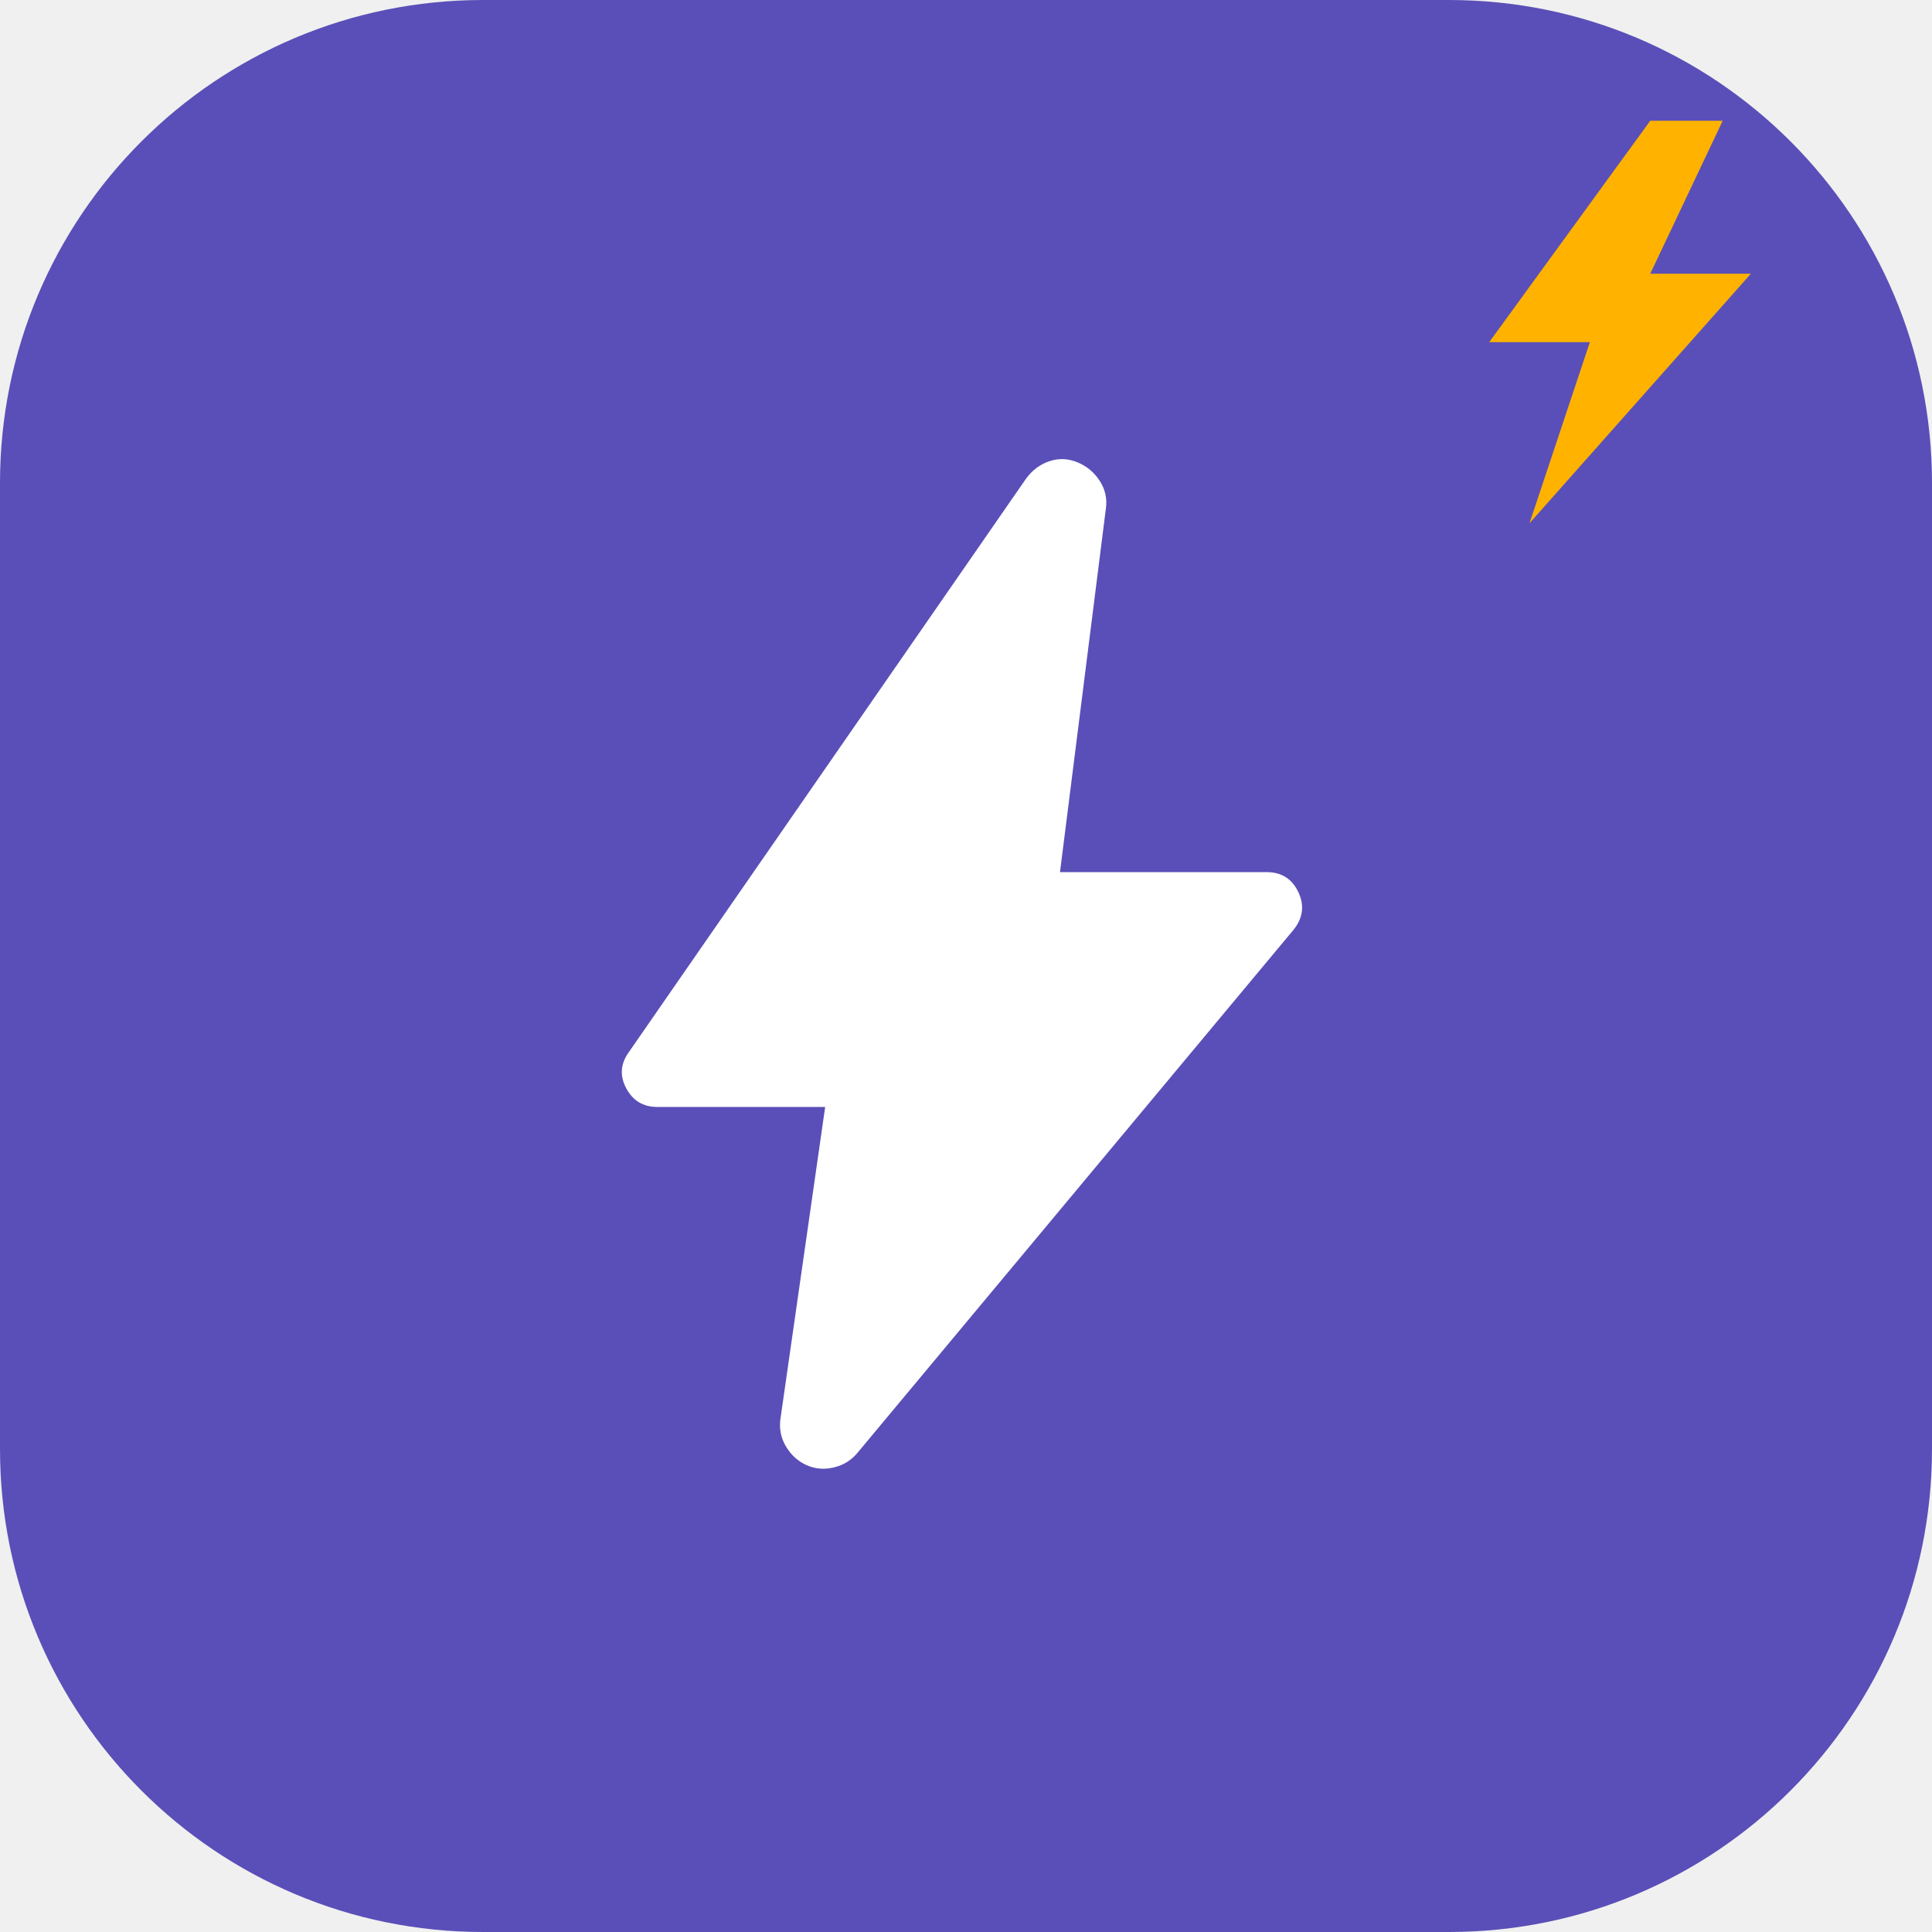
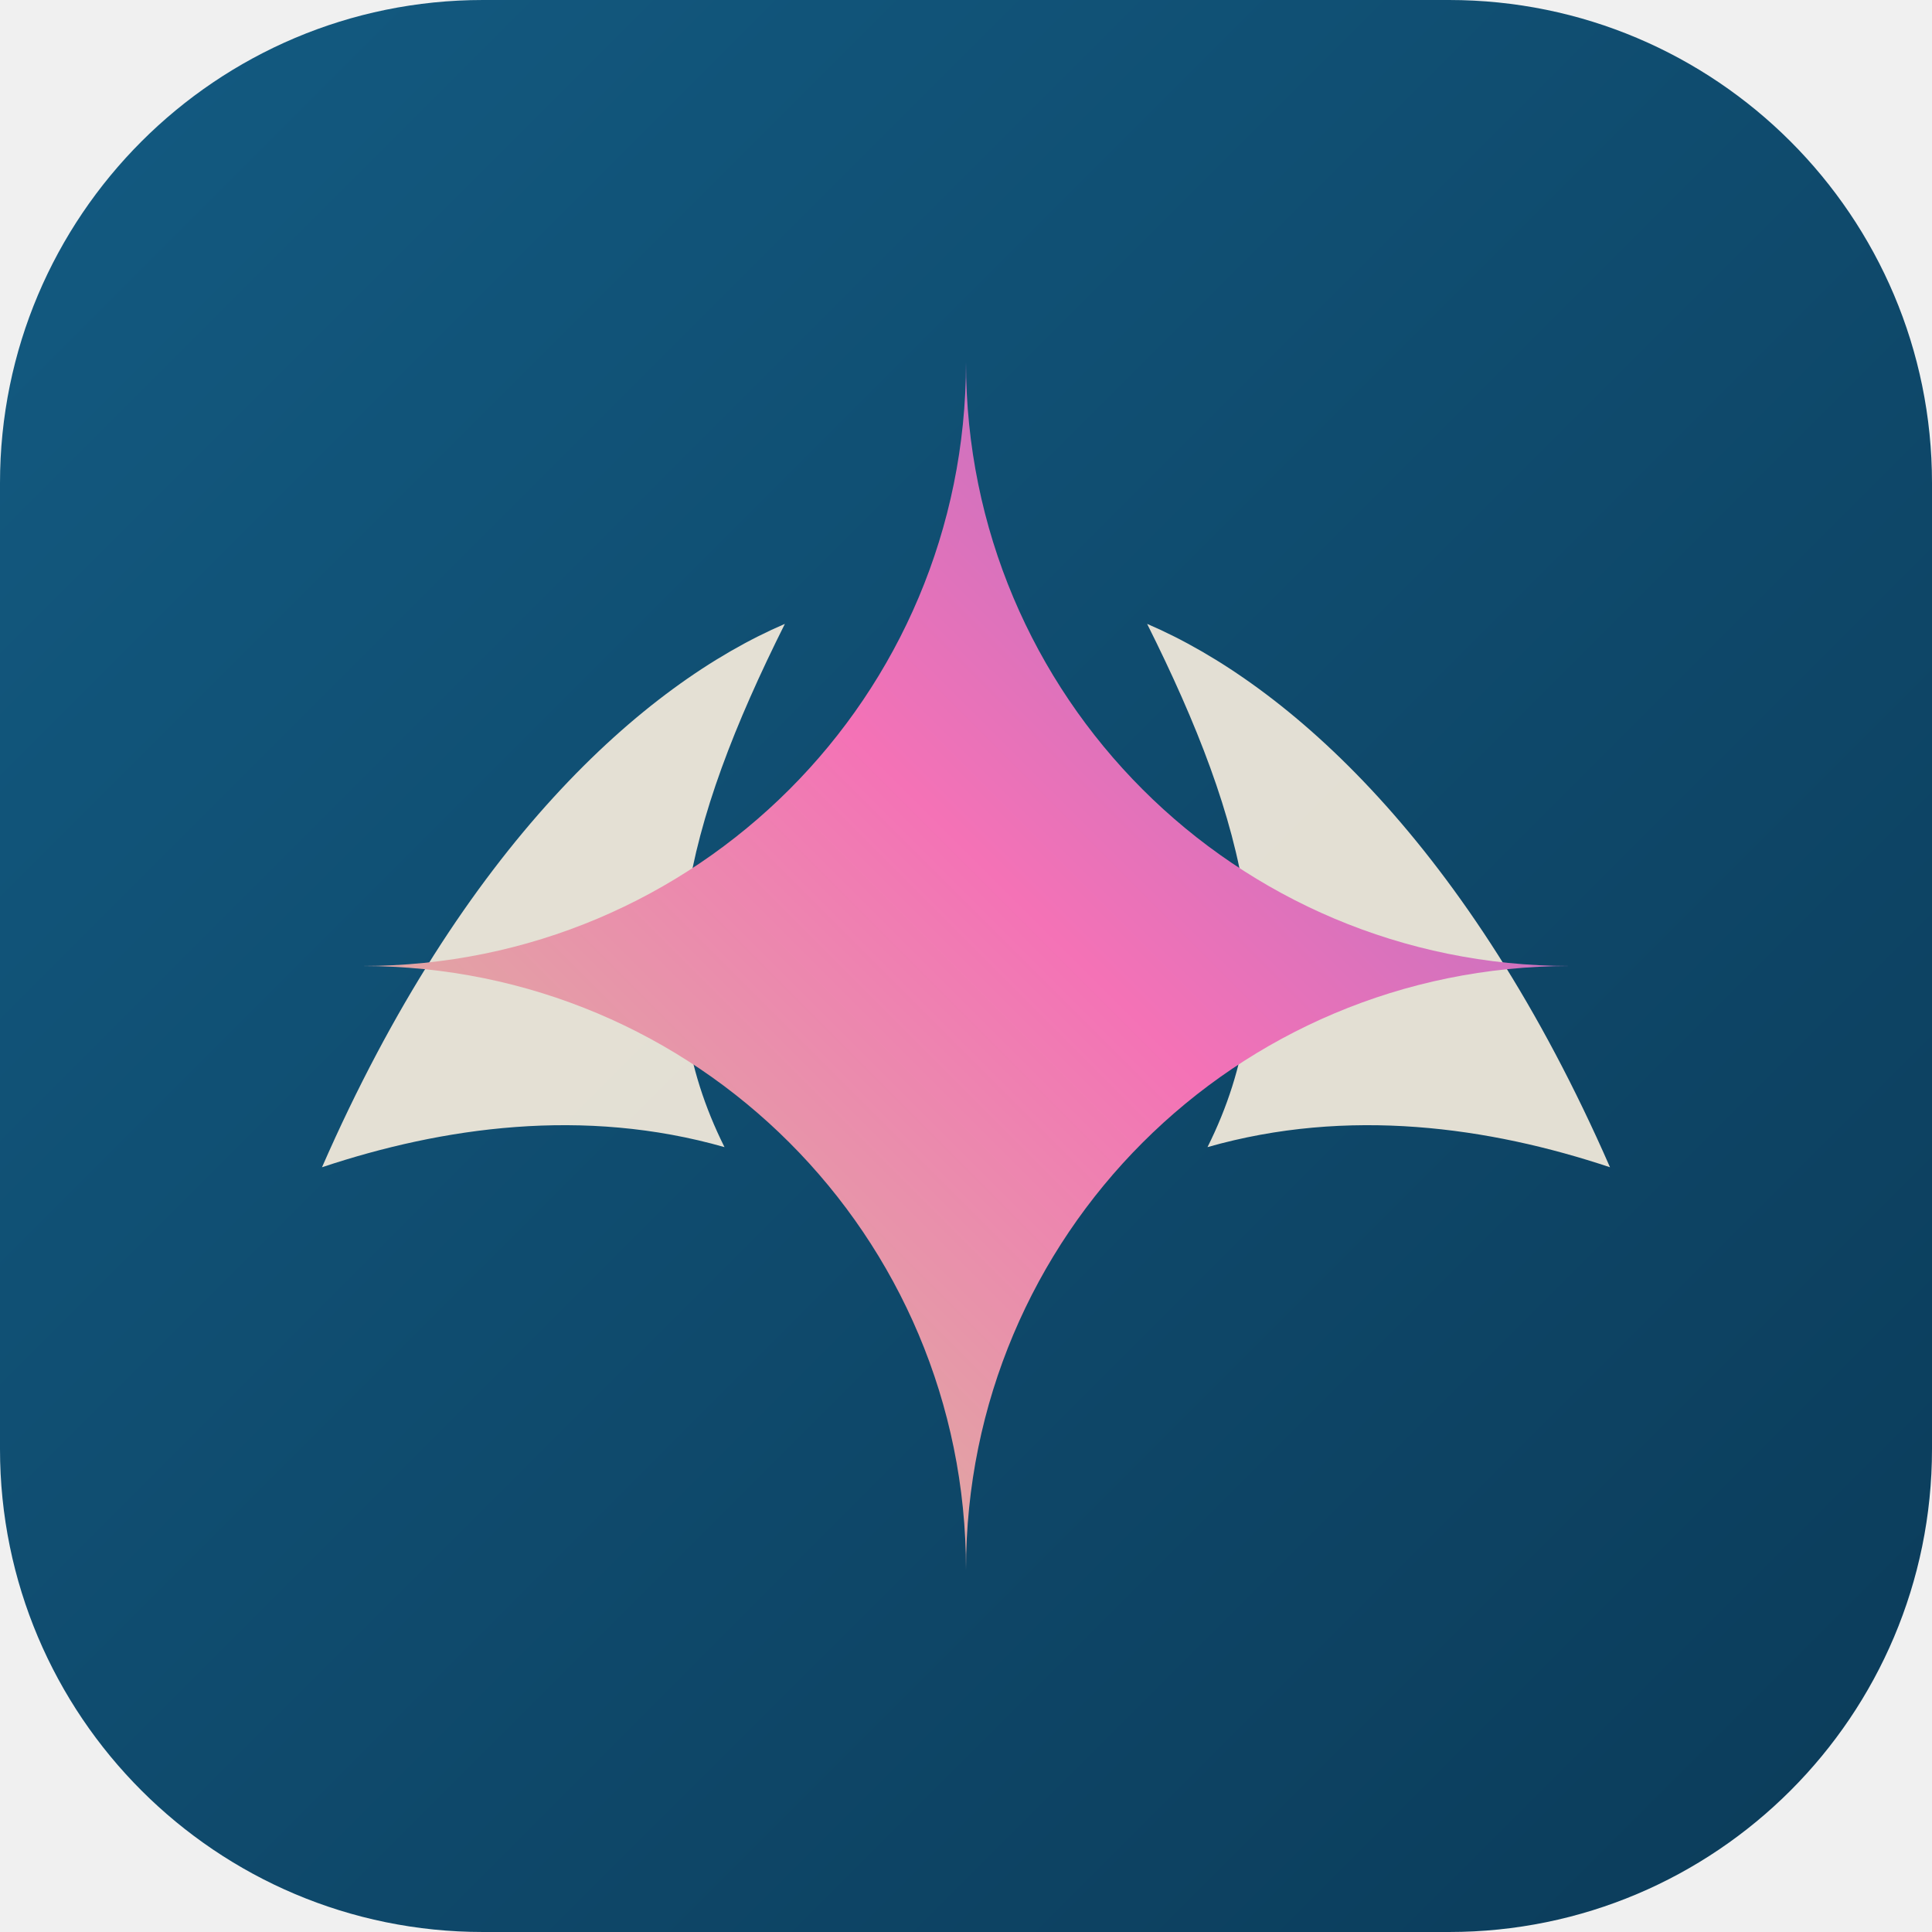
- <svg xmlns="http://www.w3.org/2000/svg" width="48" height="48">
-   <path fill="#5a4fb8" stroke="none" d="M 12 0 L 36 0 C 42.63 0 48 5.37 48 12 L 48 36 C 48 42.63 42.63 48 36 48 L 12 48 C 5.37 48 0 42.63 0 36 L 0 12 C -0 5.37 5.37 0 12 0 Z" />
-   <g transform="matrix(0.02917 0 0 0.02917 10 10)">
-     <g transform="matrix(1 0 0 1 0 960)">
-       <path fill="#ffffff" stroke="none" d="M 360 -360 L 217 -360 Q 199 -360 190.5 -376 Q 182 -392 193 -407 L 531 -895 Q 539 -906 551 -910 Q 563 -914 575 -909 Q 587 -904 594 -893 Q 601 -882 599 -869 L 560 -560 L 736 -560 Q 755 -560 763 -543 Q 771 -526 759 -511 L 388 -66 Q 380 -56 367.5 -53 Q 355 -50 344 -55 Q 333 -60 326.5 -71 Q 320 -82 322 -95 L 360 -360 Z" />
-     </g>
-   </g>
-   <path fill="#ffb300" stroke="none" d="M 41 3 L 37 8.5 L 39.5 8.5 L 38 13 L 43.5 6.8 L 41 6.8 L 42.8 3 Z" />
+ <svg xmlns="http://www.w3.org/2000/svg" role="img" viewBox="0 0 48 48">
+   <defs>
+     <linearGradient id="bg" x1="0" x2="1" y1="0" y2="1">
+       <stop offset="0%" stop-color="#135b82" />
+       <stop offset="100%" stop-color="#0b3b59" />
+     </linearGradient>
+     <linearGradient id="spark" x1="0" x2="1" y1="1" y2="0">
+       <stop offset="0%" stop-color="#d1d293" />
+       <stop offset="55%" stop-color="#f472b6" />
+       <stop offset="100%" stop-color="#9b72cb" />
+     </linearGradient>
+   </defs>
+   <rect width="48" height="48" fill="url(#bg)" rx="12" />
+   <path fill="#fbf0df" fill-opacity=".9" d="M8 29c3.5-8 8-12 11.5-13.5-2.5 5-3.5 9-1.5 13-3.5-1-7-.5-10 .5m32 0c-3.5-8-8-12-11.5-13.5 2.5 5 3.5 9 1.5 13 3.5-1 7-.5 10 .5" />
+   <path fill="url(#spark)" d="M24 9c0 8.3-6.7 15-15 15 8.3 0 15 6.7 15 15 0-8.3 6.7-15 15-15-8.3 0-15-6.7-15-15" />
</svg>
